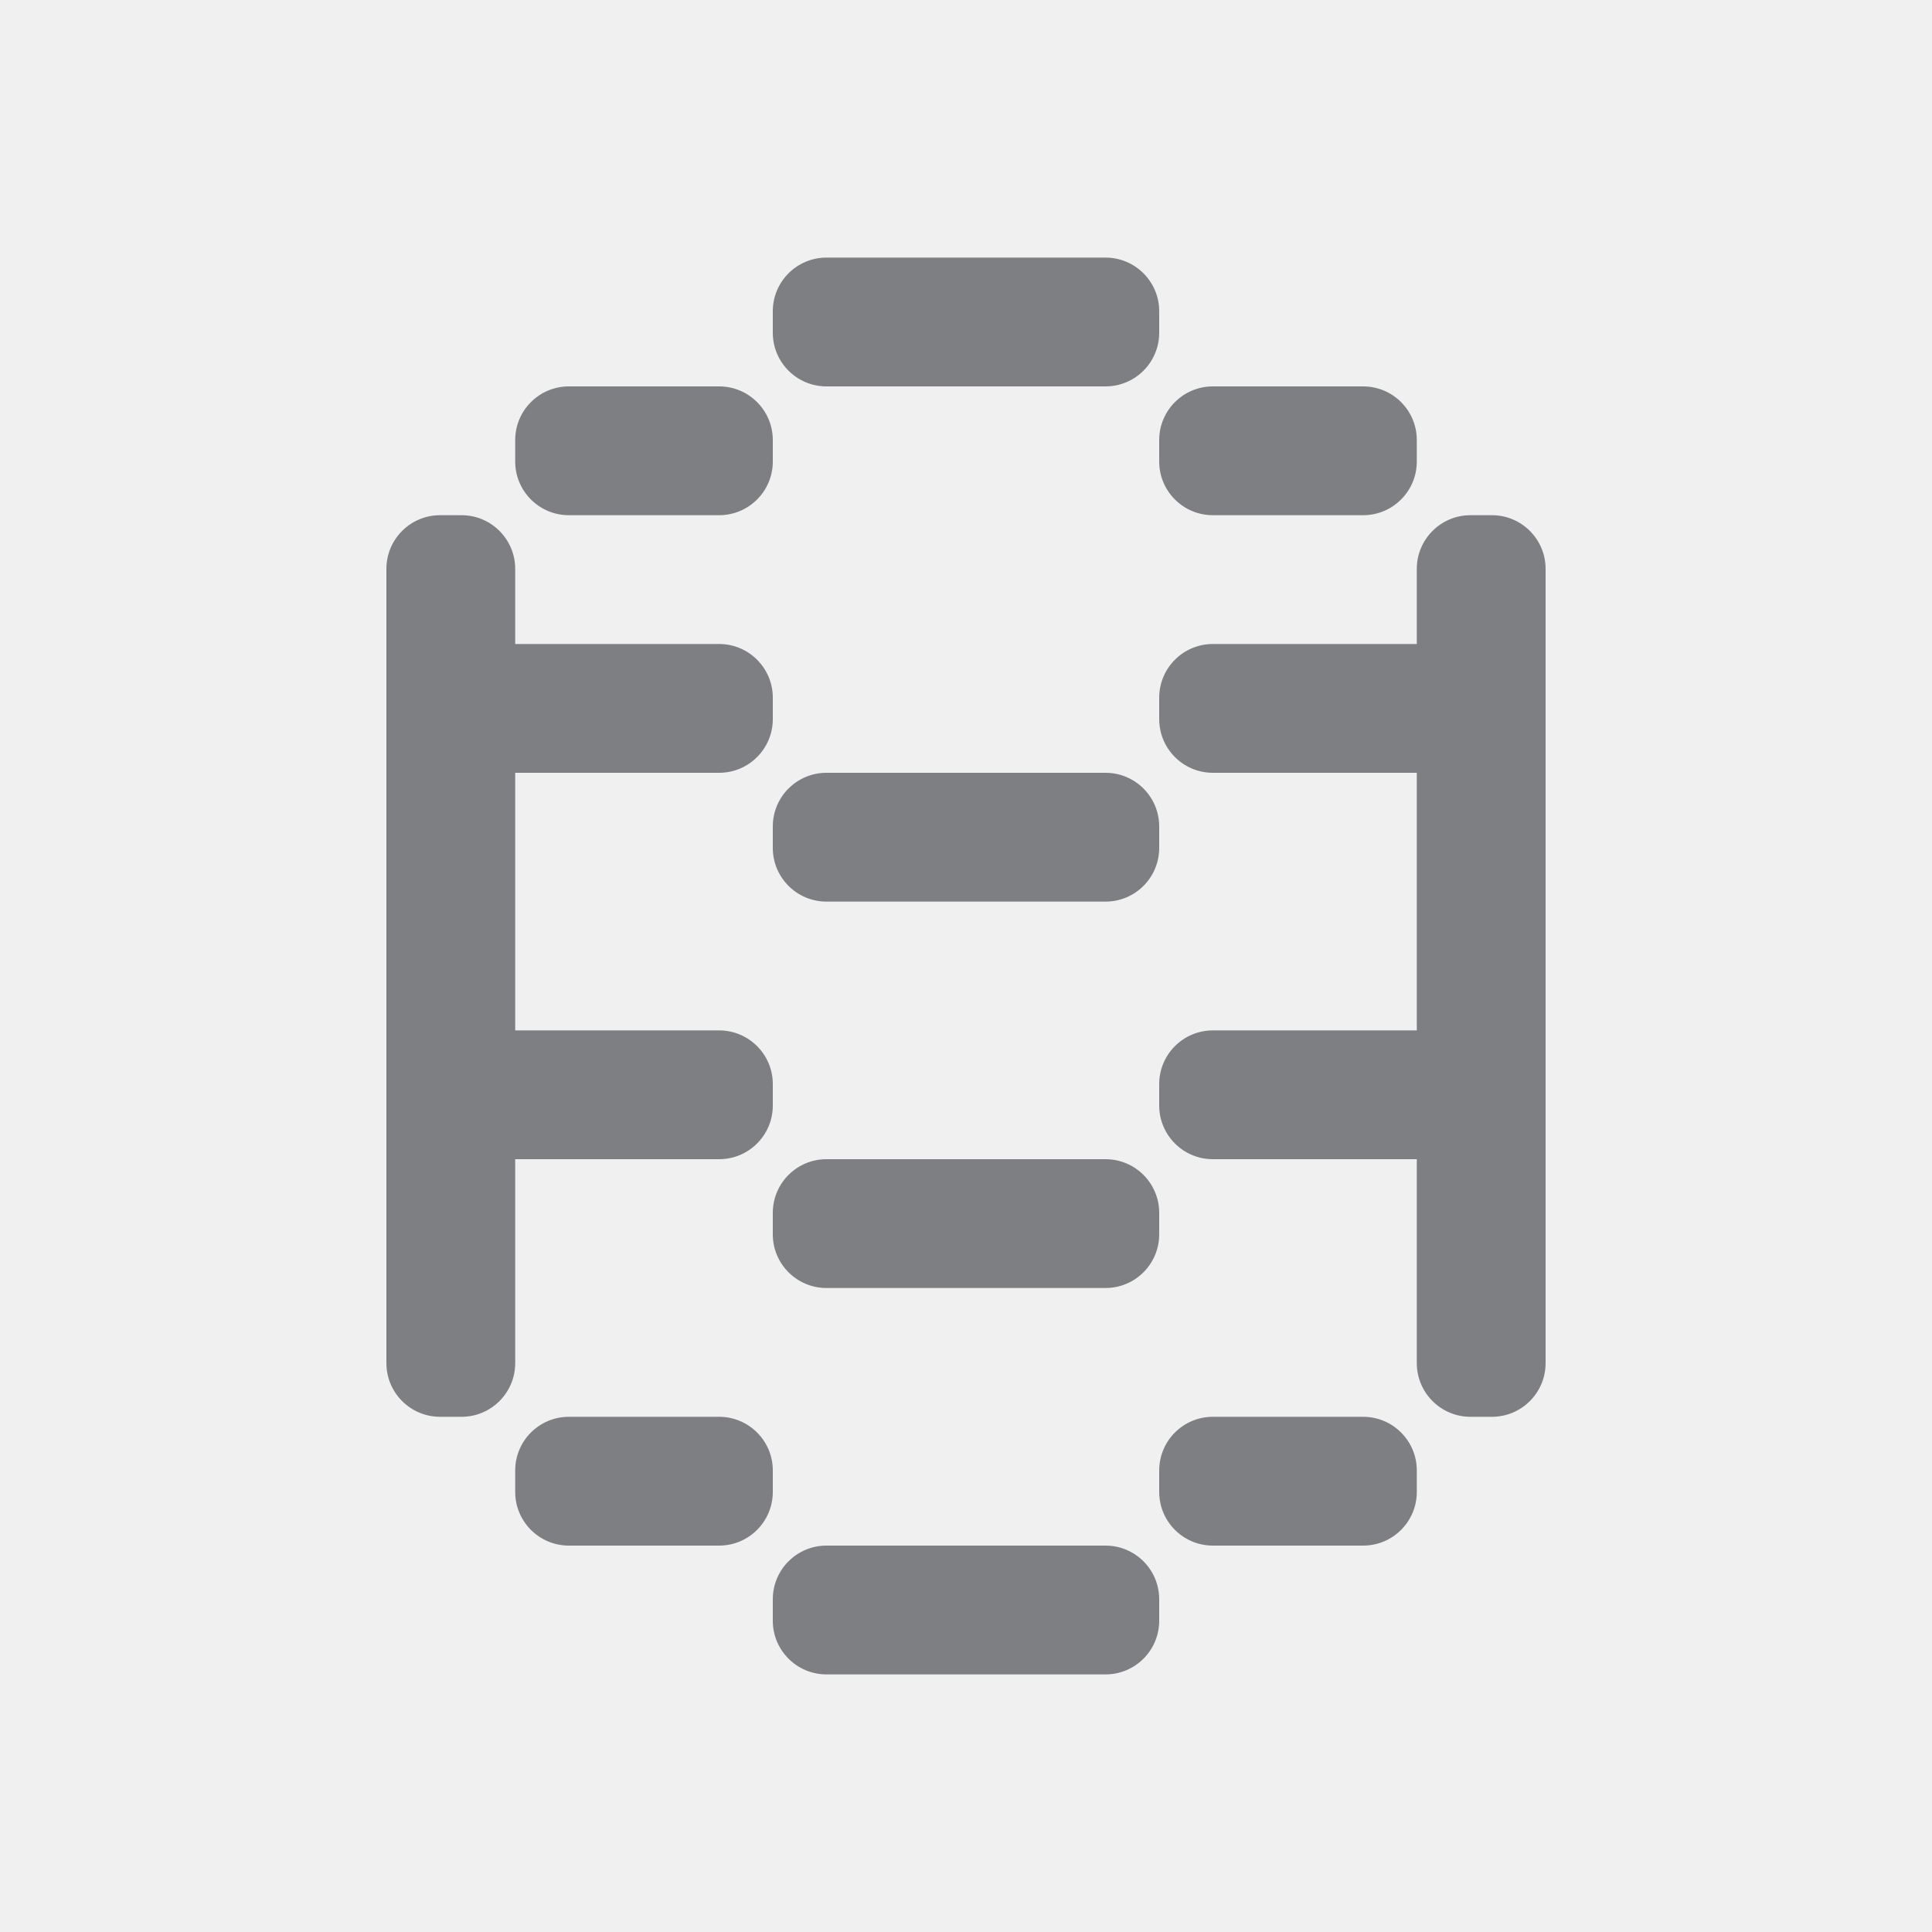
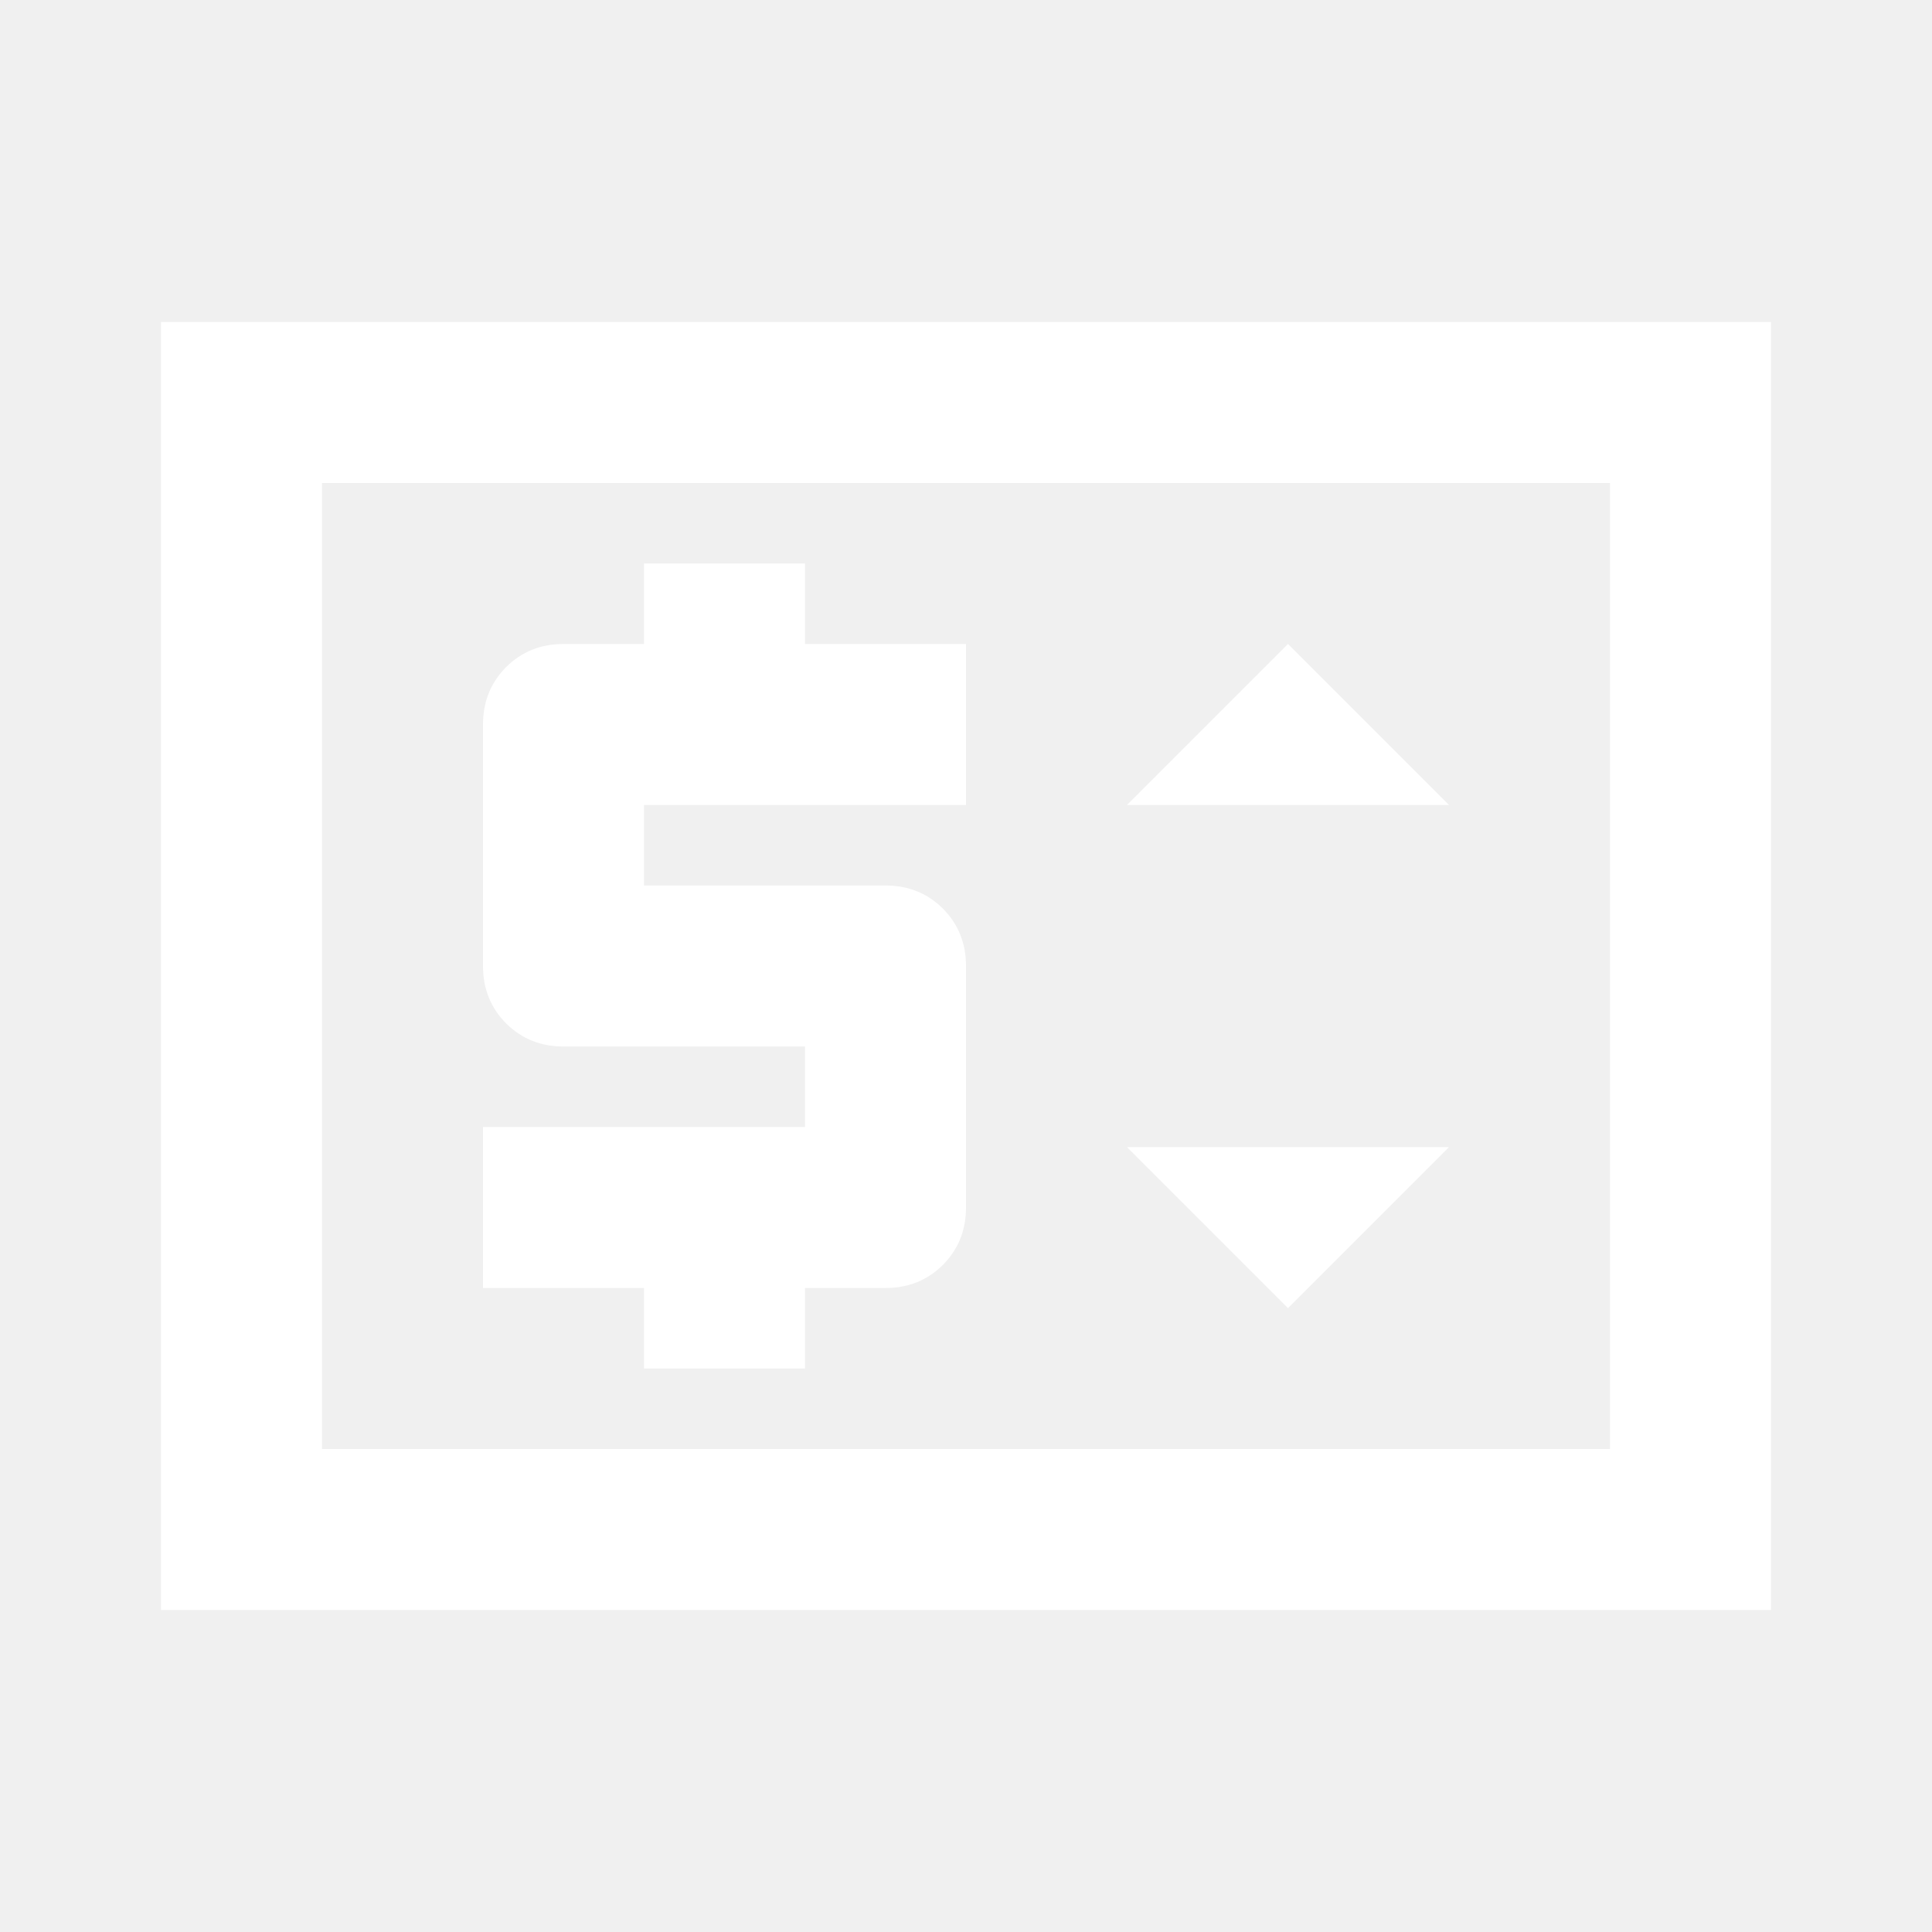
- <svg xmlns="http://www.w3.org/2000/svg" width="18" height="18" viewBox="0 0 18 18" fill="none">
-   <rect x="7.2" y="2.4" width="3.6" height="1.2" rx="0.5" fill="#7D7F82" />
-   <rect x="4.8" y="3.6" width="2.4" height="1.2" rx="0.5" fill="#7D7F82" />
-   <rect x="10.8" y="3.6" width="2.4" height="1.2" rx="0.5" fill="#7D7F82" />
-   <rect x="4.8" y="13.2" width="2.4" height="1.2" rx="0.5" fill="#7D7F82" />
-   <rect x="10.8" y="13.2" width="2.4" height="1.2" rx="0.5" fill="#7D7F82" />
-   <path d="M4.3 4.8C4.576 4.8 4.8 5.024 4.8 5.3V6H6.7C6.976 6 7.2 6.224 7.2 6.5V6.7C7.2 6.976 6.976 7.2 6.7 7.2H4.8V9.6H6.7C6.976 9.6 7.2 9.824 7.2 10.1V10.3C7.2 10.576 6.976 10.8 6.7 10.8H4.8V12.7C4.8 12.976 4.576 13.2 4.3 13.2H4.1C3.824 13.2 3.6 12.976 3.6 12.7V5.3C3.6 5.024 3.824 4.8 4.1 4.8H4.3Z" fill="#7D7F82" />
-   <rect x="7.2" y="7.2" width="3.6" height="1.2" rx="0.5" fill="#7D7F82" />
-   <rect x="7.2" y="10.8" width="3.6" height="1.2" rx="0.5" fill="#7D7F82" />
-   <rect x="7.2" y="14.4" width="3.6" height="1.2" rx="0.5" fill="#7D7F82" />
-   <path d="M13.9 4.8C14.176 4.8 14.4 5.024 14.4 5.3V12.7C14.4 12.976 14.176 13.2 13.9 13.2H13.7C13.424 13.2 13.2 12.976 13.2 12.7V10.8H11.3C11.024 10.8 10.8 10.576 10.8 10.3V10.1C10.8 9.824 11.024 9.6 11.3 9.6H13.2V7.2H11.3C11.024 7.2 10.8 6.976 10.8 6.7V6.5C10.8 6.224 11.024 6 11.3 6H13.2V5.3C13.2 5.024 13.424 4.8 13.7 4.8H13.9Z" fill="#7D7F82" />
+ <svg xmlns="http://www.w3.org/2000/svg" width="24" height="24" viewBox="0 0 24 24" fill="none">
+   <path d="M2 20V4H22V20H2ZM4 18H20V6H4V18ZM8 17H10V16H11C11.283 16 11.521 15.904 11.713 15.713C11.904 15.521 12 15.283 12 15V12C12 11.717 11.904 11.479 11.713 11.287C11.521 11.096 11.283 11 11 11H8V10H12V8H10V7H8V8H7C6.717 8 6.479 8.096 6.287 8.287C6.096 8.479 6 8.717 6 9V12C6 12.283 6.096 12.521 6.287 12.713C6.479 12.904 6.717 13 7 13H10V14H6V16H8V17ZM16 16.25L18 14.25H14L16 16.25ZM14 10H18L16 8L14 10Z" fill="white" />
</svg>
